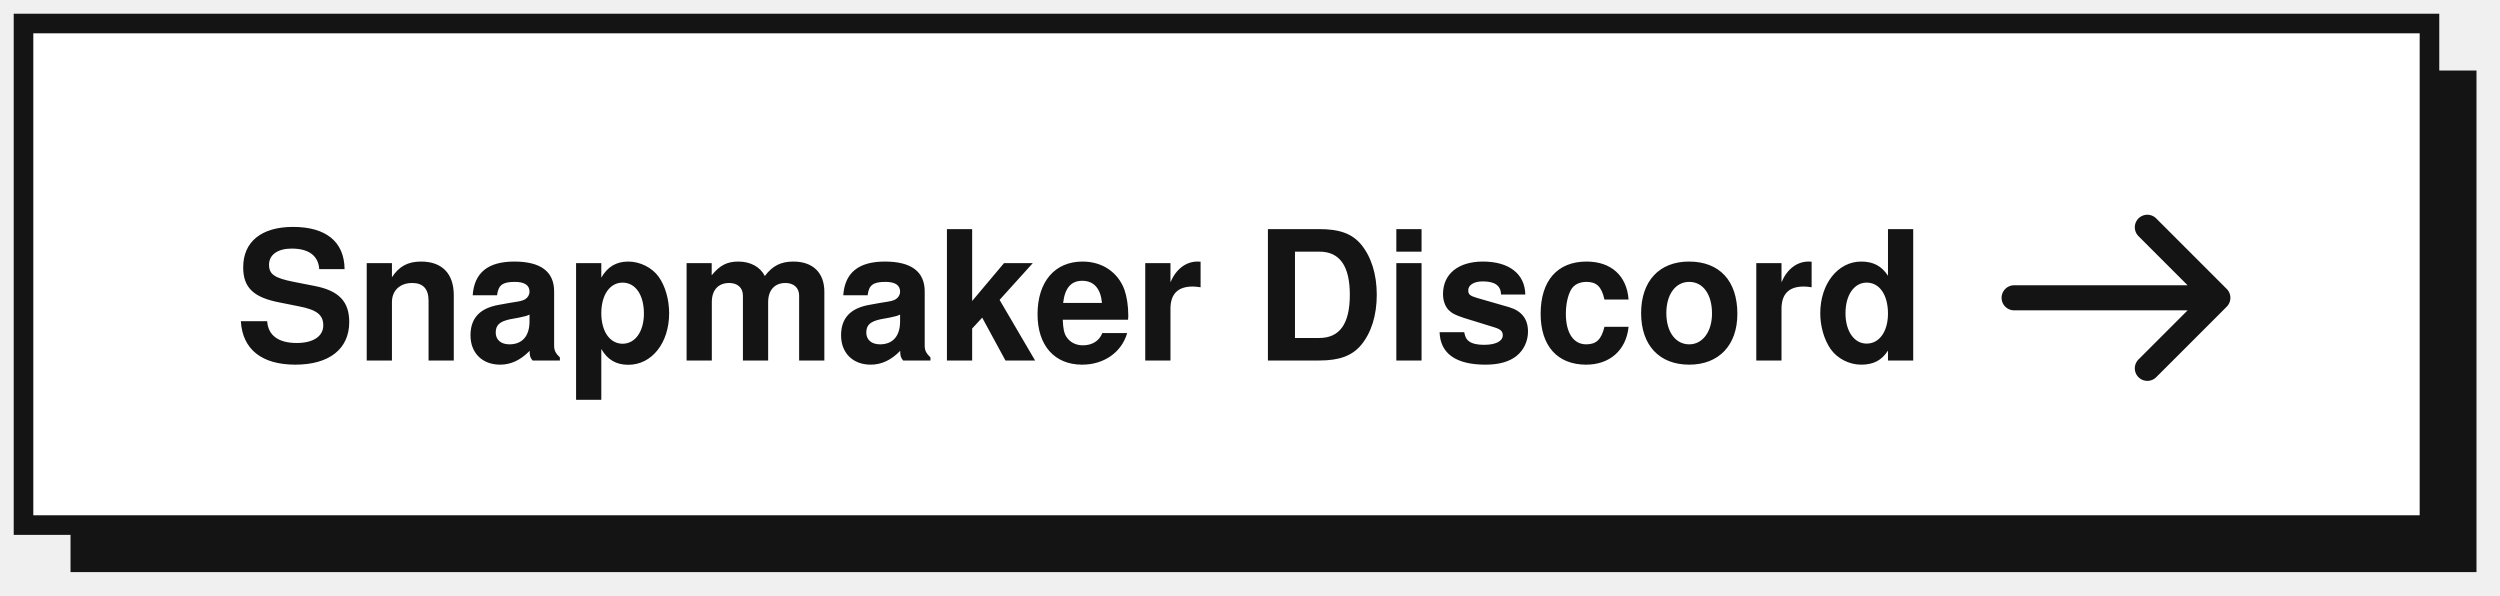
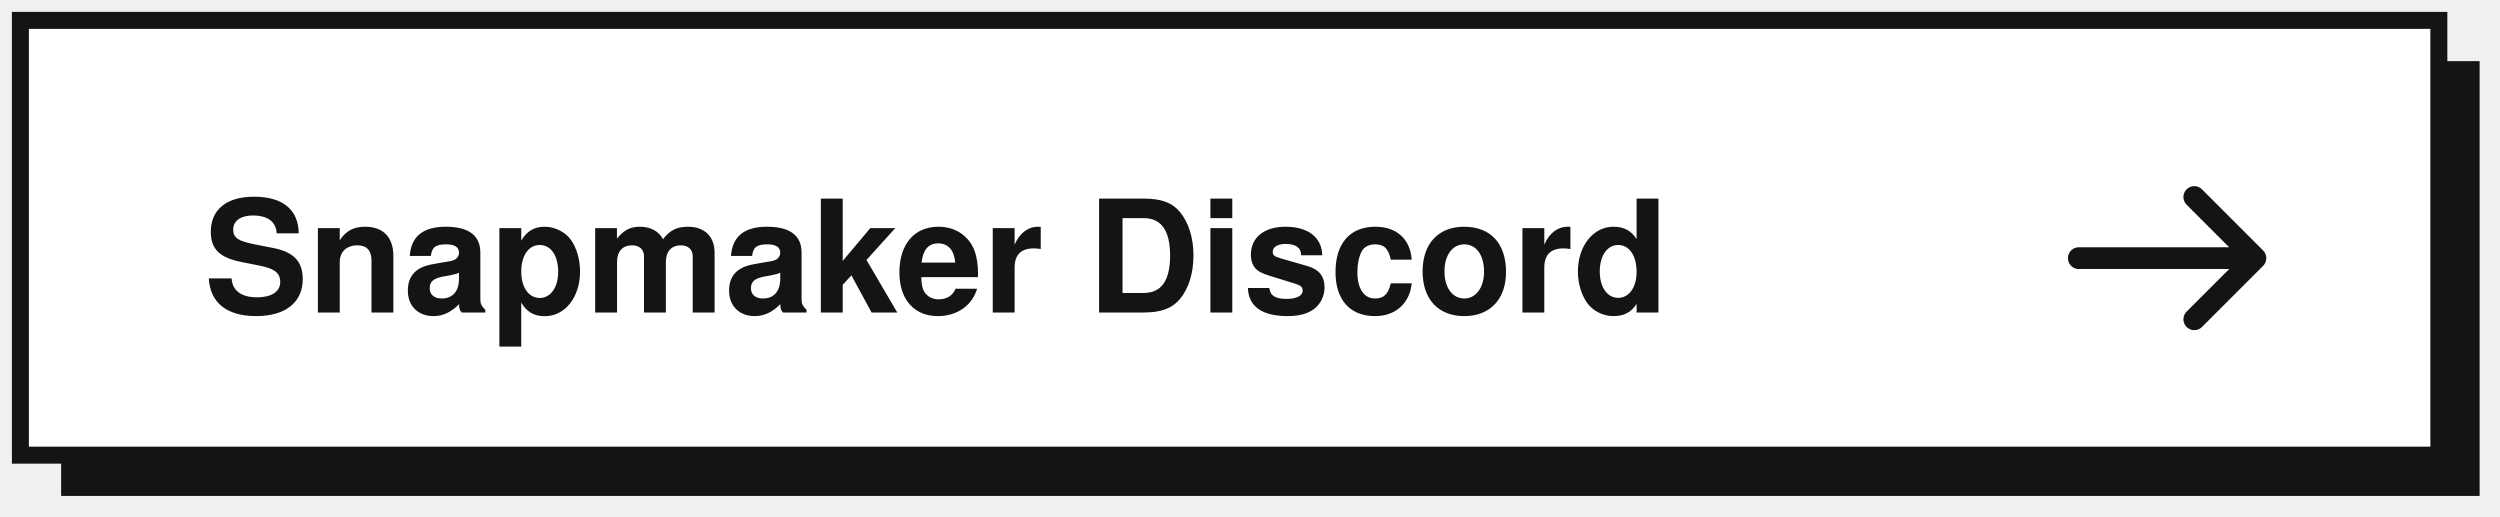
- <svg xmlns="http://www.w3.org/2000/svg" viewBox="0 0 319 76" width="319" height="76" role="img" aria-label="Snapmaker Discord">
+ <svg xmlns="http://www.w3.org/2000/svg" viewBox="0 0 368 76" width="368" height="76" role="img" aria-label="Snapmaker Discord">
  <style>text{font-family:'Segoe UI','Helvetica Neue',Helvetica,Arial,sans-serif}</style>
-   <rect x="9" y="9" width="307" height="64" fill="#141414" />
-   <rect x="3" y="3" width="307" height="64" fill="#ffffff" stroke="#141414" stroke-width="2.5" />
+   <rect x="9" y="9" width="356" height="64" fill="#141414" />
+   <rect x="3" y="3" width="356" height="64" fill="#ffffff" stroke="#141414" stroke-width="2.5" />
  <text x="30" y="46" font-size="23" font-weight="800" fill="#141414">Snapmaker Discord</text>
-   <path d="M257 38h26m-9 -9 9 9 -9 9" stroke="#141414" stroke-width="3.2" fill="none" stroke-linecap="round" stroke-linejoin="round" />
+   <path d="M306 38h26m-9 -9 9 9 -9 9" stroke="#141414" stroke-width="3.2" fill="none" stroke-linecap="round" stroke-linejoin="round" />
</svg>
